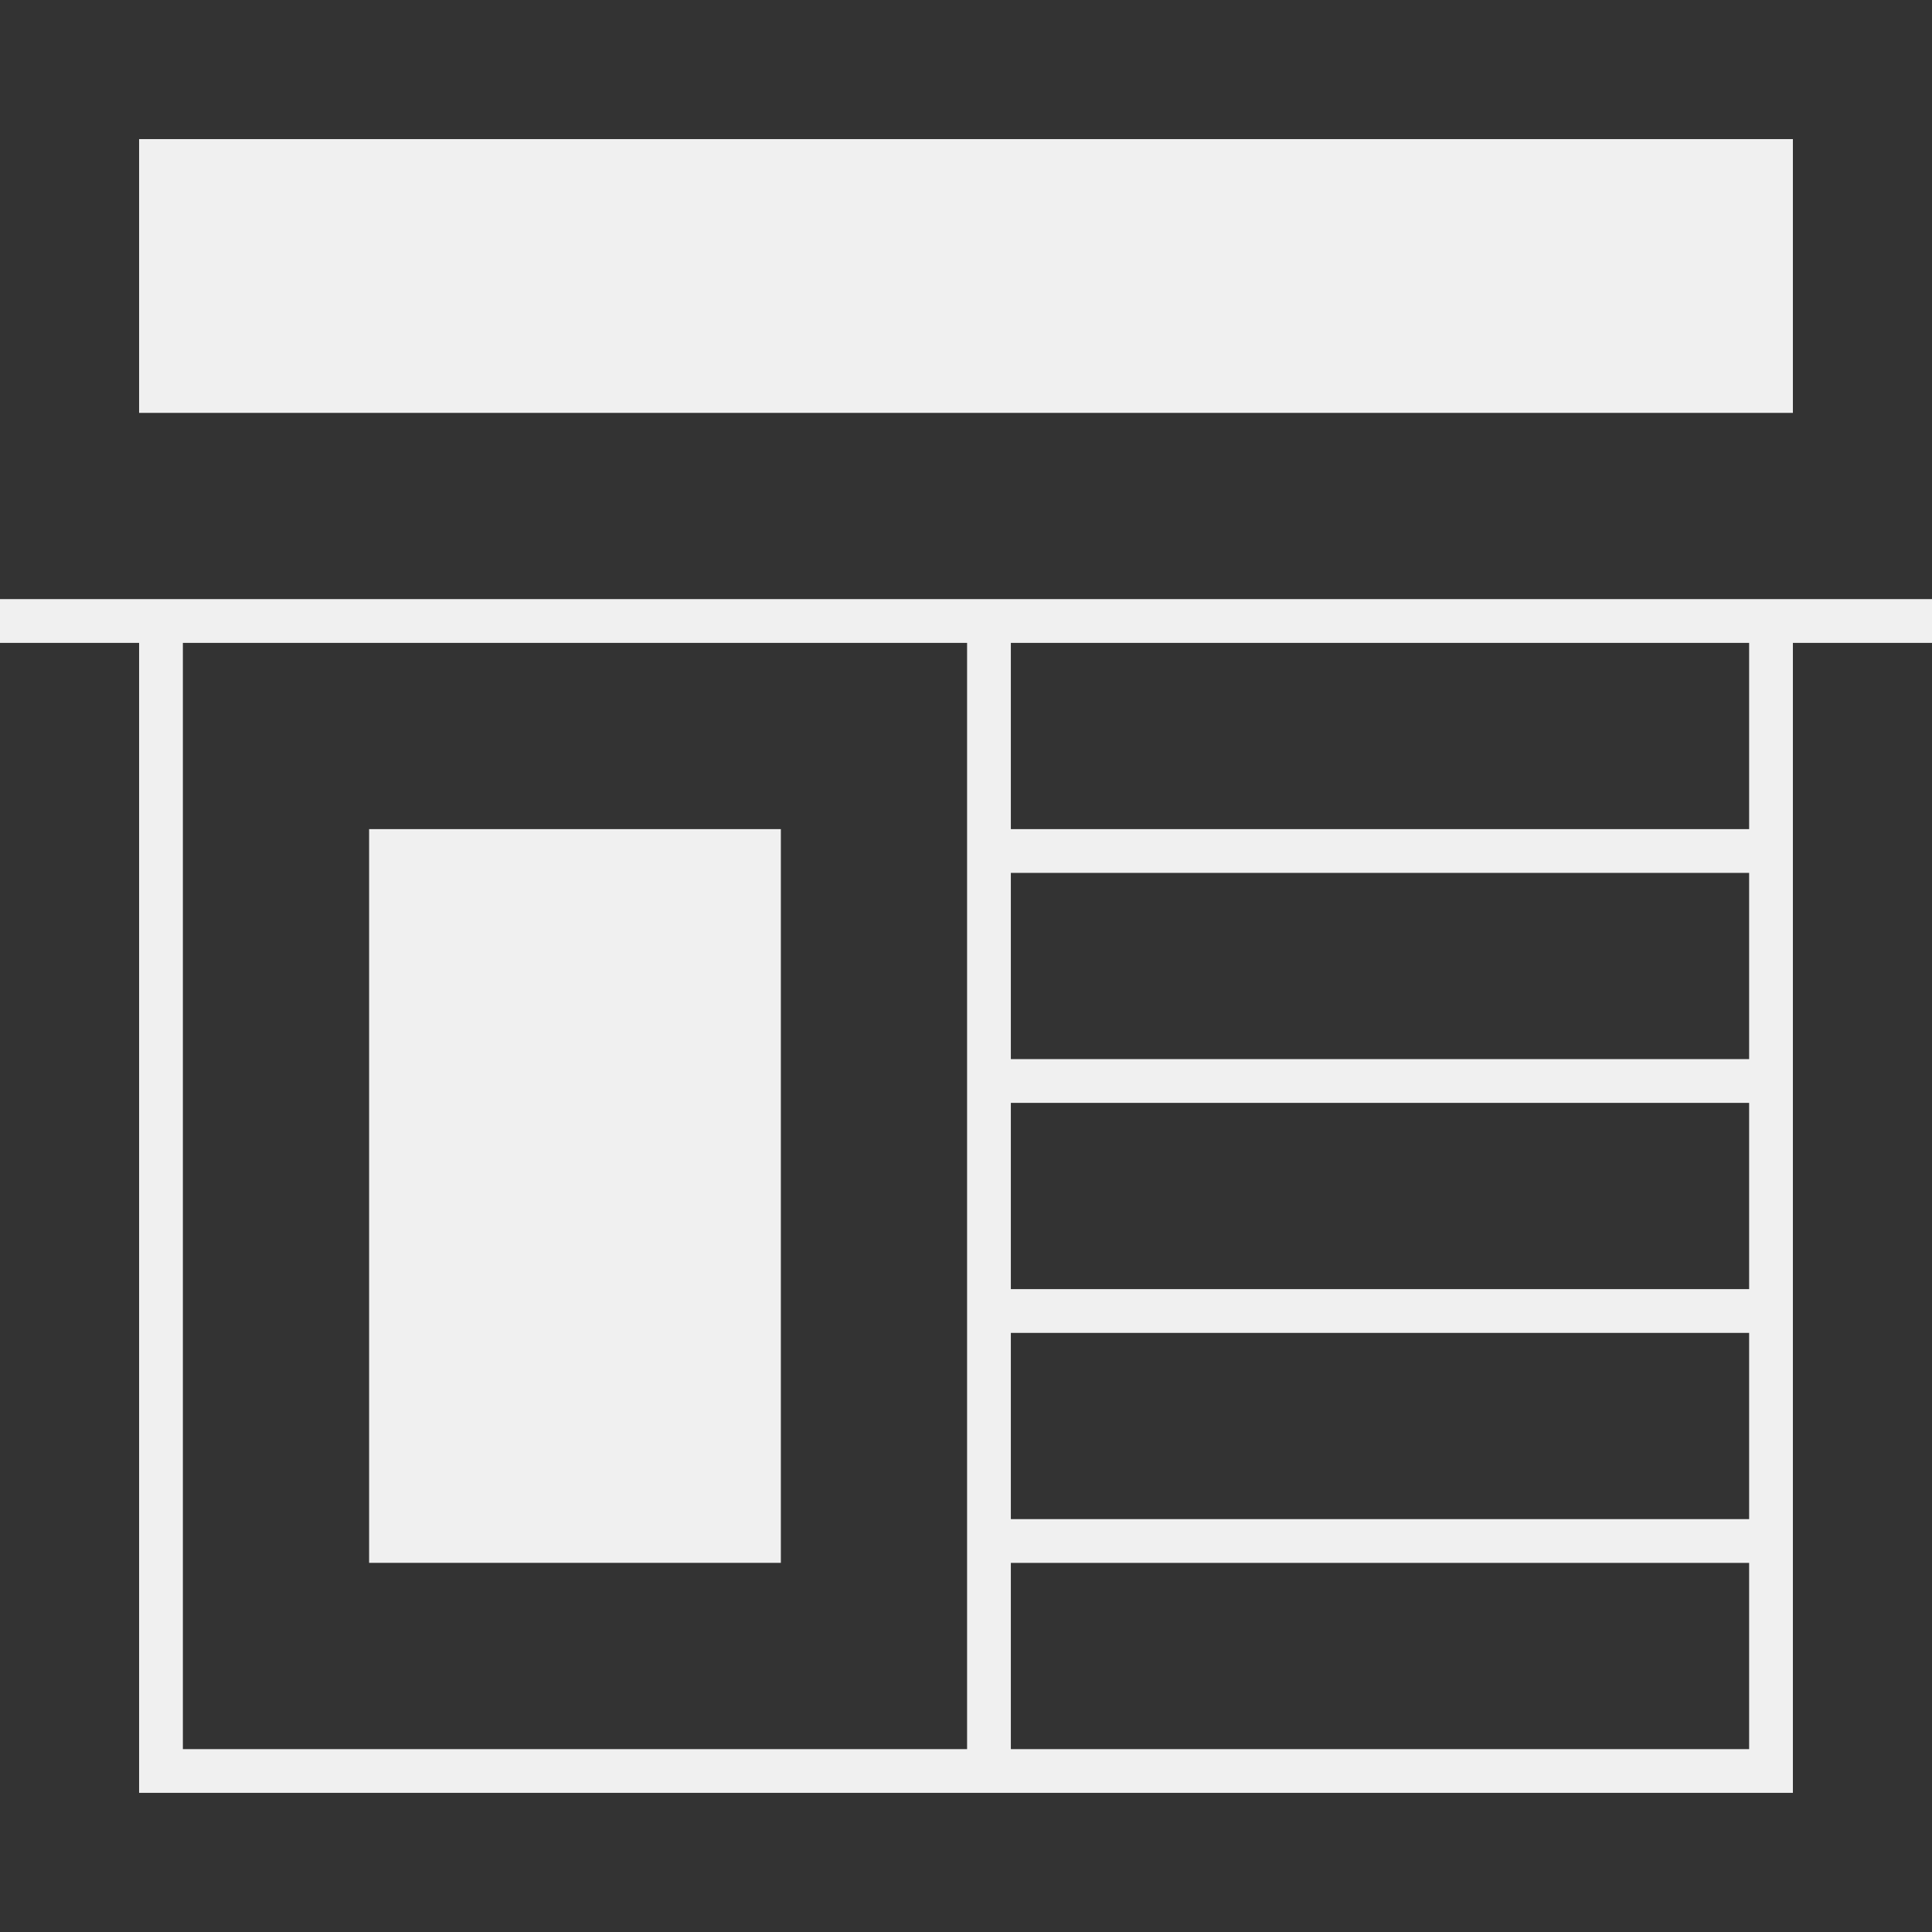
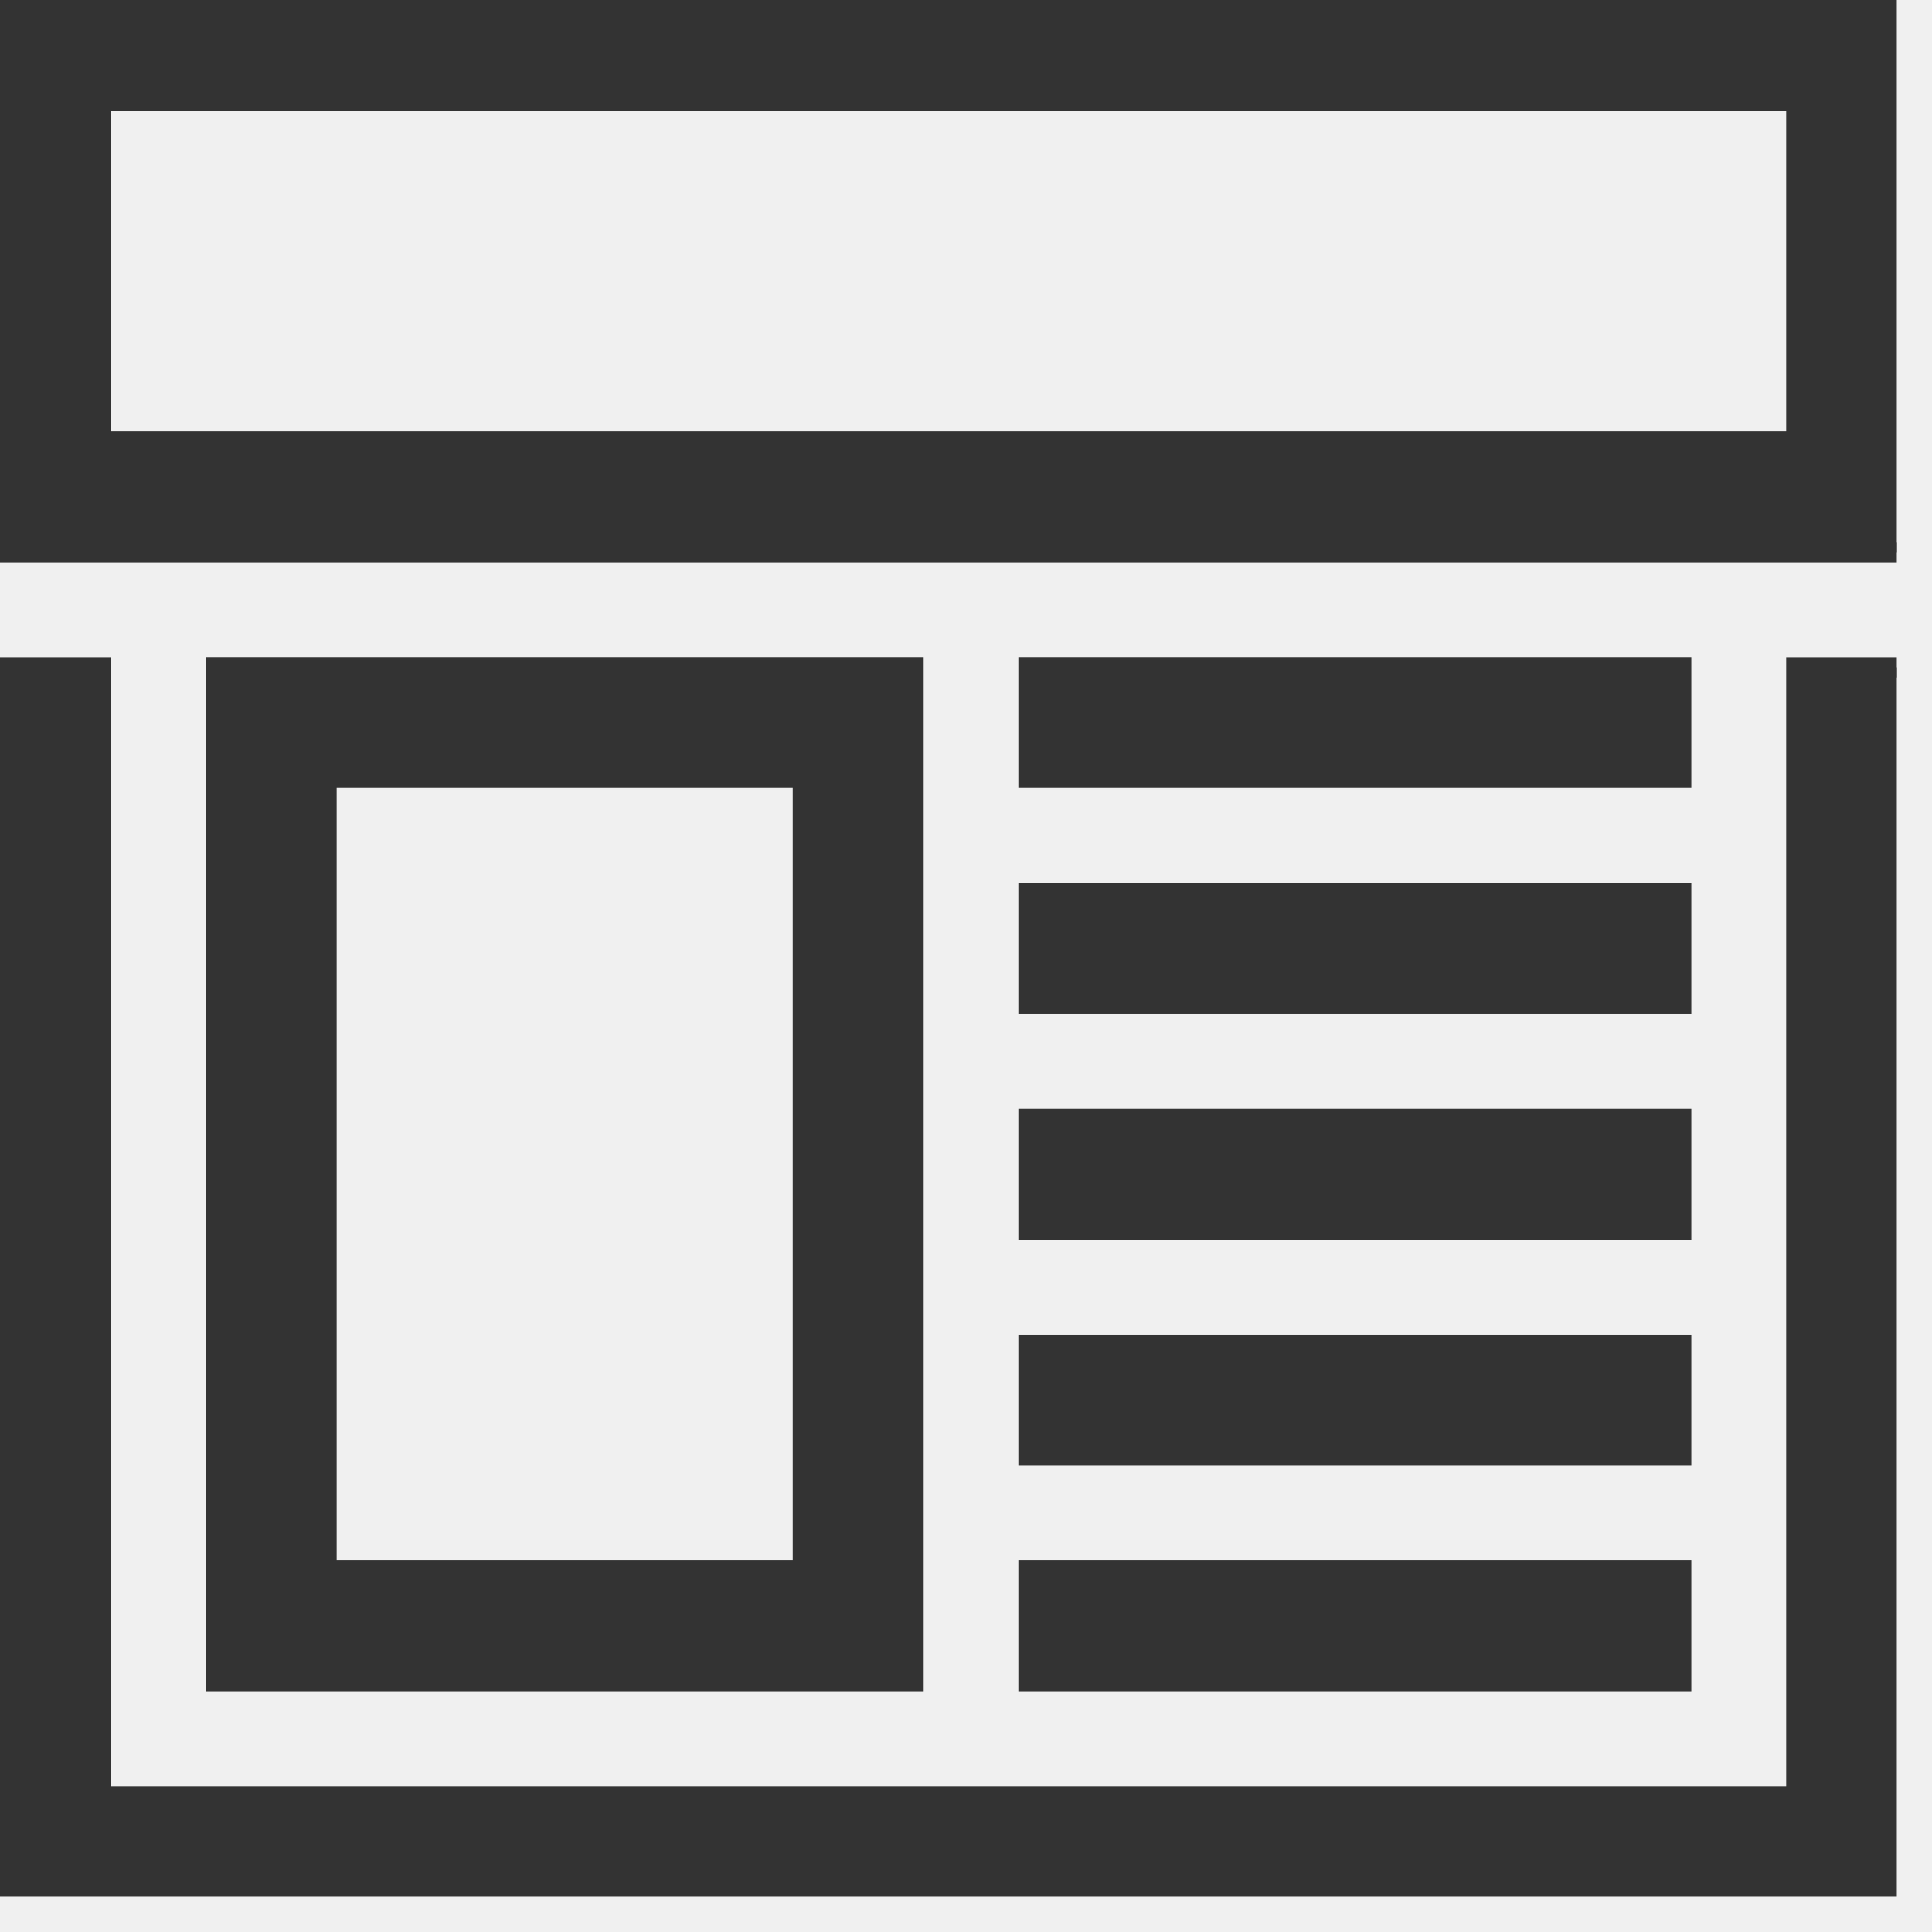
- <svg xmlns="http://www.w3.org/2000/svg" width="41" height="41" viewBox="0 0 41 41" fill="none">
-   <g clip-path="url(#clip0_1200_1934)">
-     <path d="M41.5 -0.5V12.214H-0.5V-0.5H41.5ZM2.452 9.262H38.548V2.452H2.452V9.262Z" fill="#333333" stroke="#333333" />
-     <path d="M2.452 14.143V38.547H38.548V14.143H41.5V41.5H-0.5V14.143H2.452Z" fill="#333333" stroke="#333333" />
-     <path d="M20.023 14.143V36.619H4.381V14.143H20.023ZM7.333 33.666H17.071V17.095H7.333V33.666Z" fill="#333333" stroke="#333333" />
-     <path d="M36.619 14.143V17.095H21.952V14.143H36.619Z" fill="#333333" stroke="#333333" />
-     <path d="M36.619 19.024V21.976H21.952V19.024H36.619Z" fill="#333333" stroke="#333333" />
-     <path d="M36.619 23.905V26.857H21.952V23.905H36.619Z" fill="#333333" stroke="#333333" />
-     <path d="M36.619 28.786V31.738H21.952V28.786H36.619Z" fill="#333333" stroke="#333333" />
-     <path d="M36.619 33.667V36.619H21.952V33.667H36.619Z" fill="#333333" stroke="#333333" />
+ <svg xmlns="http://www.w3.org/2000/svg" width="19" height="19" viewBox="0 0 19 19" fill="none">
+   <g clip-path="url(#clip0_1524_1918)">
+     <path d="M18.754 -0.1V5.43H-0.1V-0.1H18.754ZM0.988 4.342H17.666V0.988H0.988V4.342Z" fill="#333333" stroke="#333333" stroke-width="0.2" />
+     <path d="M0.988 6.563V17.666H17.666V6.563H18.754V18.754H-0.1V6.563H0.988Z" fill="#333333" stroke="#333333" stroke-width="0.2" />
+     <path d="M8.984 6.562V16.533H2.123V6.562H8.984ZM3.211 15.445H7.896V7.65H3.211V15.445Z" fill="#333333" stroke="#333333" stroke-width="0.2" />
+     <path d="M16.533 6.562V7.65H10.115V6.562H16.533Z" fill="#333333" stroke="#333333" stroke-width="0.2" />
+     <path d="M16.533 8.783V9.871H10.115V8.783H16.533Z" fill="#333333" stroke="#333333" stroke-width="0.2" />
+     <path d="M16.533 11.004V12.092H10.115V11.004H16.533Z" fill="#333333" stroke="#333333" stroke-width="0.2" />
+     <path d="M16.533 13.225V14.313H10.115V13.225H16.533Z" fill="#333333" stroke="#333333" stroke-width="0.2" />
+     <path d="M16.533 15.445V16.533H10.115V15.445H16.533Z" fill="#333333" stroke="#333333" stroke-width="0.2" />
  </g>
  <defs>
-     <clipPath id="clip0_1200_1934">
-       <rect width="41" height="41" fill="white" />
+     <clipPath id="clip0_1524_1918">
+       <rect width="18.654" height="18.654" fill="white" />
    </clipPath>
  </defs>
</svg>
